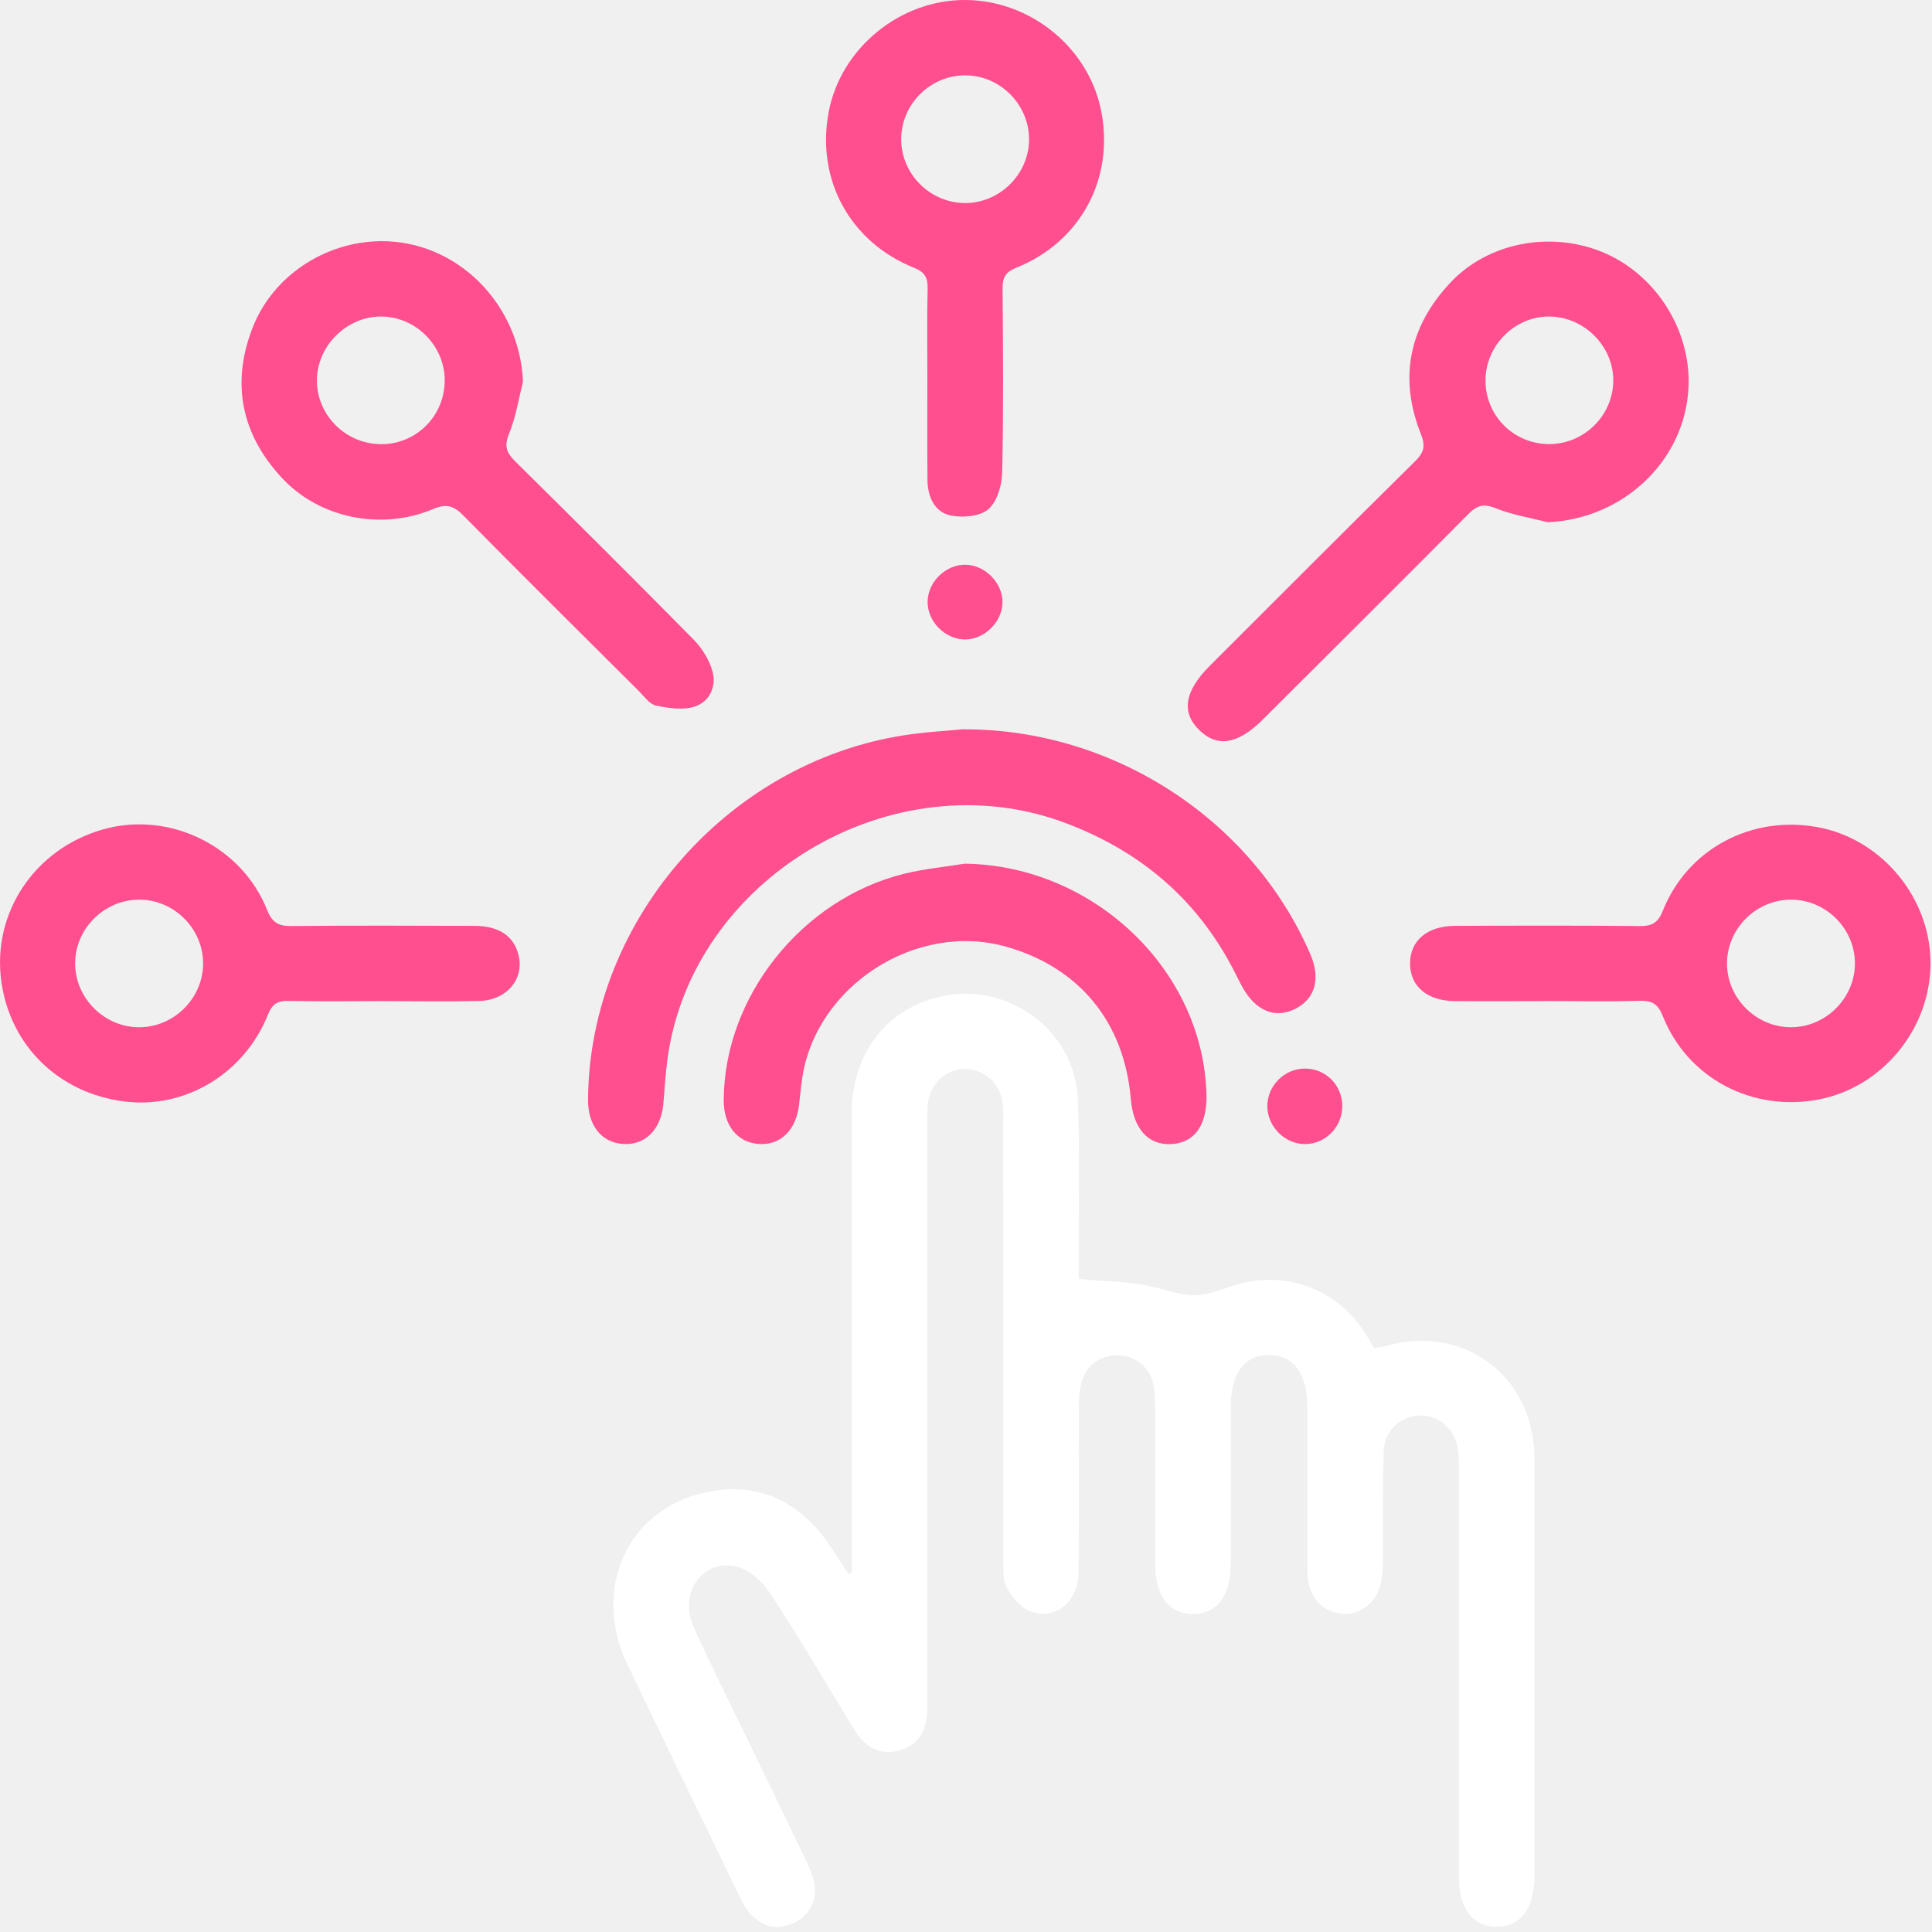
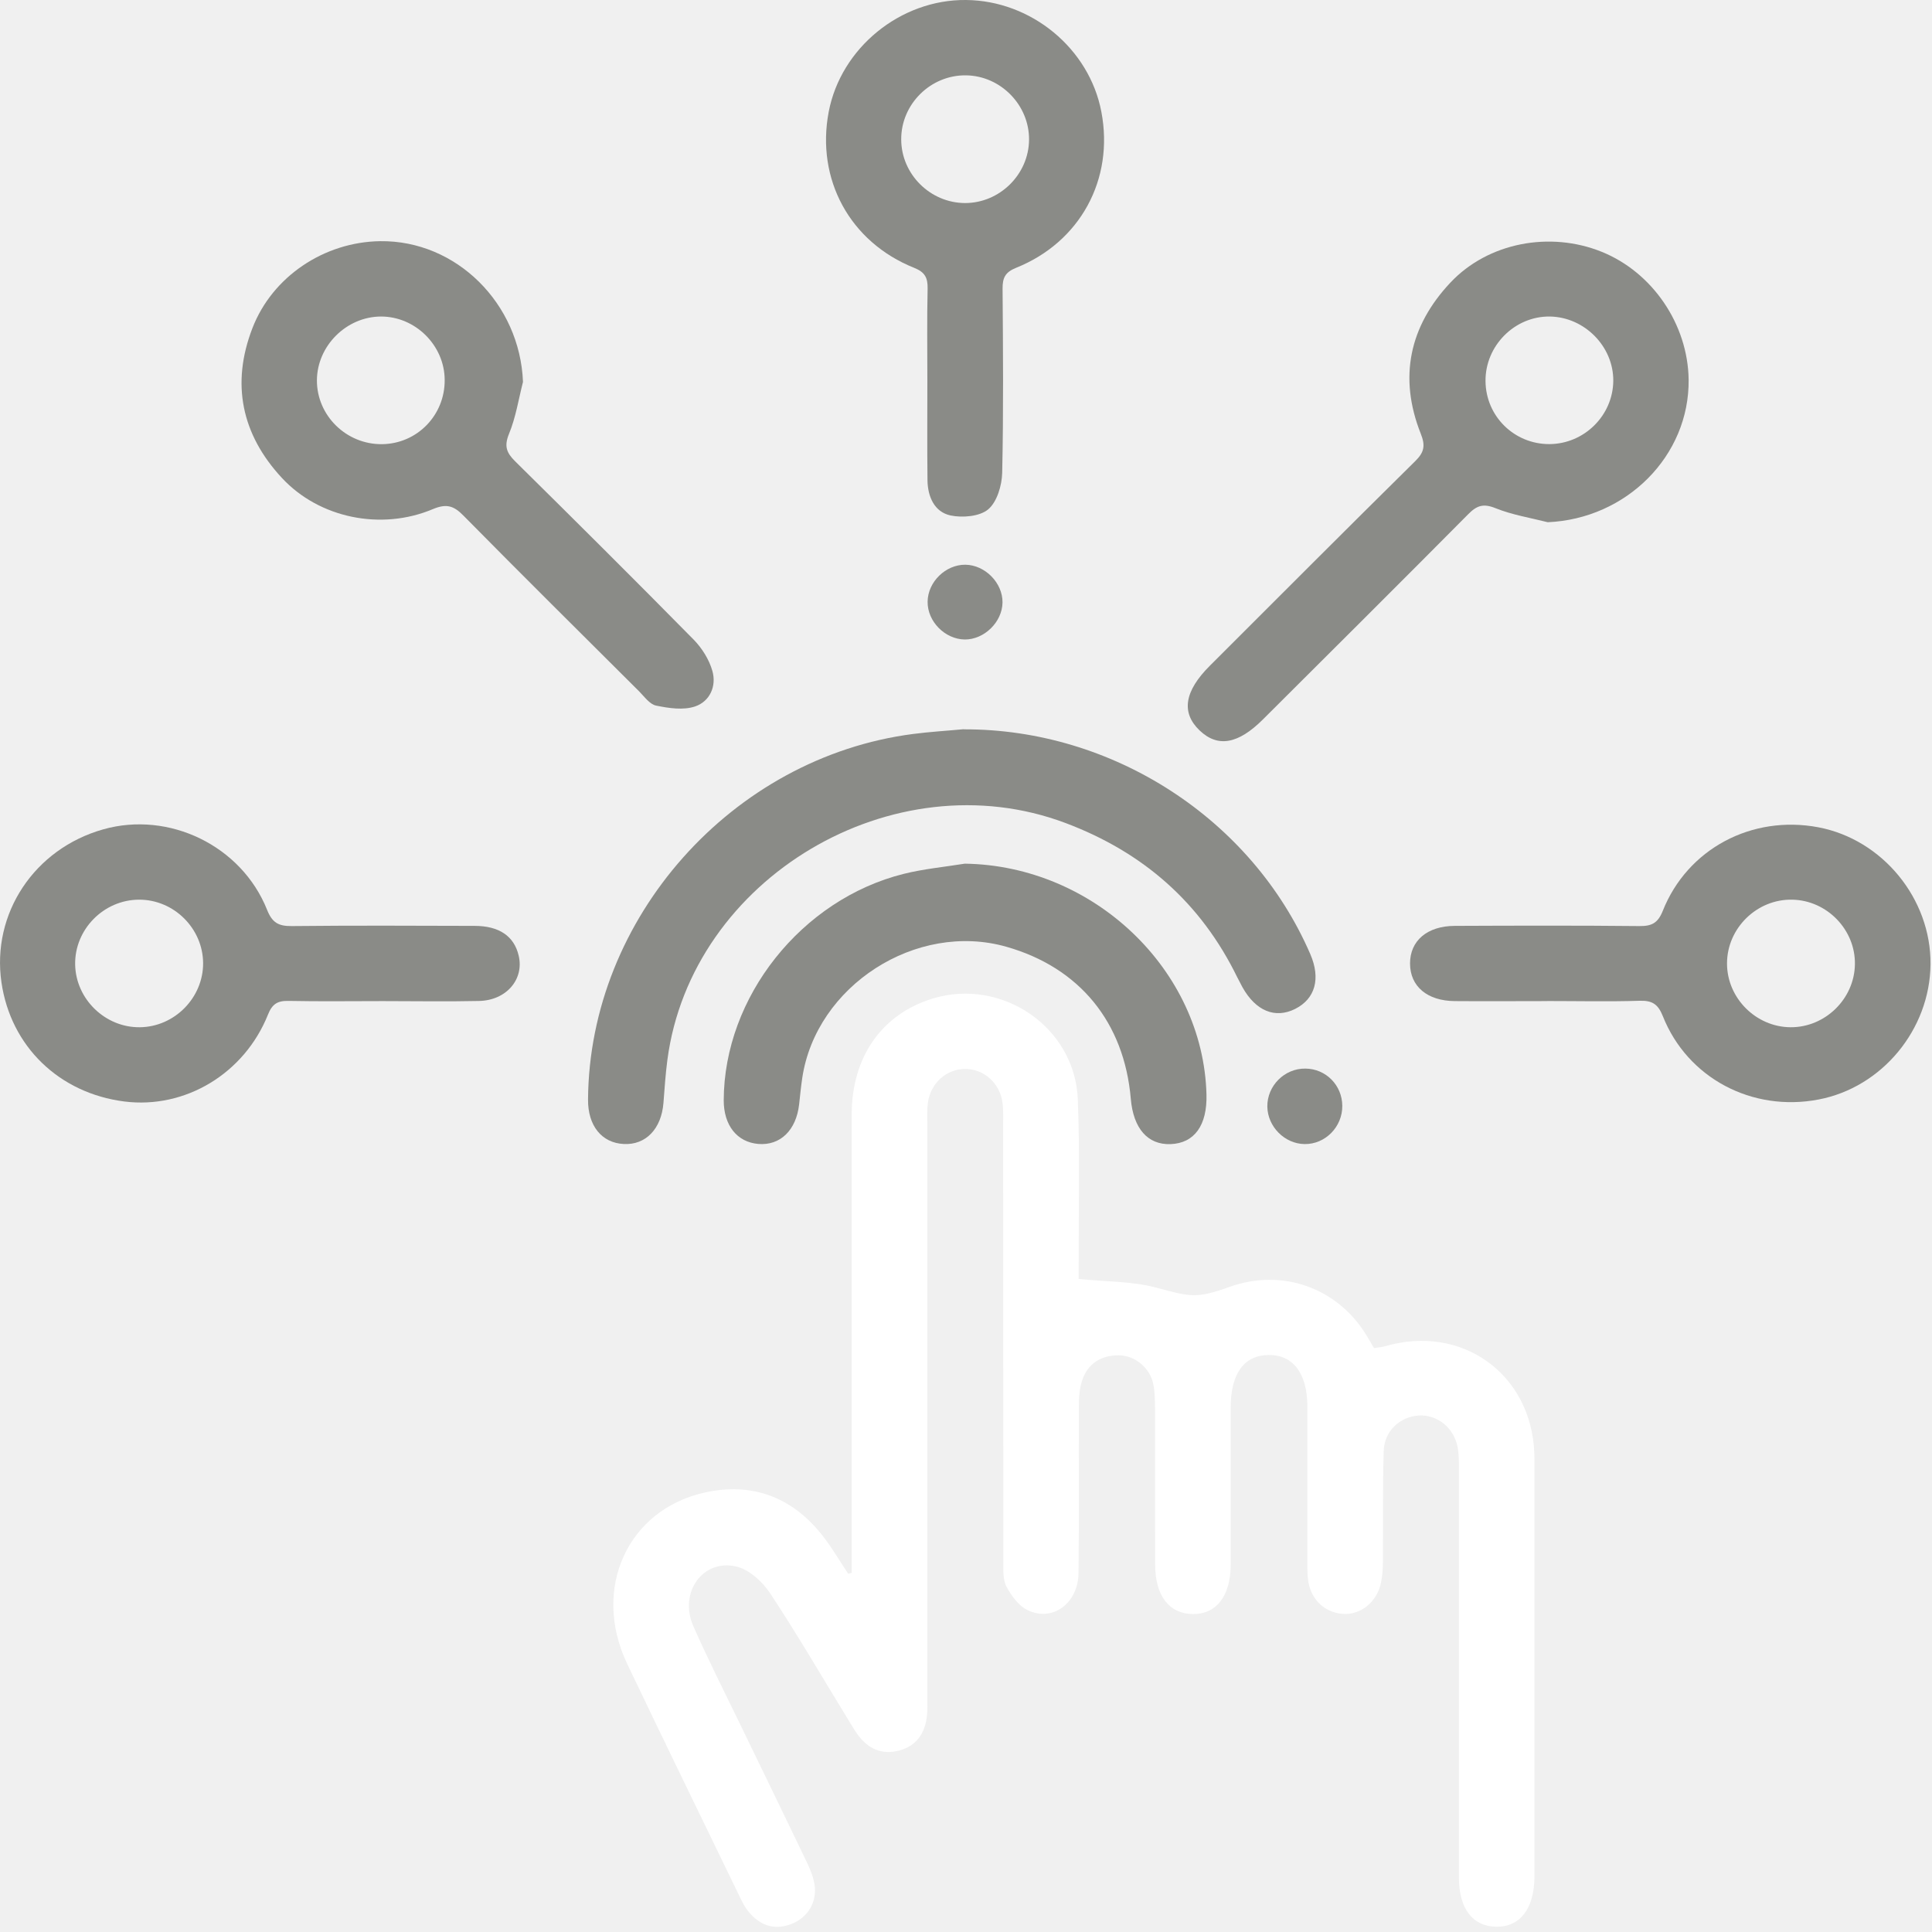
<svg xmlns="http://www.w3.org/2000/svg" width="30" height="30" viewBox="0 0 30 30" fill="none">
  <path d="M13.225 24.426C13.225 24.322 13.225 24.218 13.225 24.113C13.225 21.845 13.223 19.576 13.225 17.306C13.225 16.412 13.695 15.746 14.481 15.506C15.554 15.177 16.69 15.947 16.736 17.067C16.77 17.914 16.747 18.761 16.75 19.608C16.75 19.714 16.75 19.819 16.75 19.86C17.174 19.903 17.576 19.894 17.949 19.993C18.487 20.136 18.57 20.17 19.098 19.981C19.906 19.694 20.757 19.991 21.21 20.721C21.251 20.787 21.288 20.853 21.335 20.933C21.394 20.924 21.451 20.92 21.505 20.905C22.696 20.555 23.78 21.331 23.825 22.568C23.829 22.656 23.827 22.744 23.827 22.831C23.827 24.906 23.827 26.98 23.827 29.054C23.827 29.084 23.827 29.113 23.827 29.142C23.824 29.638 23.604 29.925 23.23 29.918C22.865 29.912 22.654 29.634 22.654 29.155C22.654 27.042 22.654 24.928 22.654 22.815C22.654 22.698 22.655 22.58 22.633 22.466C22.573 22.165 22.312 21.962 22.029 21.98C21.736 22 21.496 22.221 21.486 22.531C21.469 23.095 21.478 23.66 21.474 24.224C21.474 24.34 21.468 24.458 21.445 24.572C21.384 24.877 21.128 25.081 20.848 25.06C20.554 25.038 20.337 24.817 20.308 24.505C20.299 24.408 20.301 24.311 20.301 24.213C20.301 23.424 20.301 22.635 20.301 21.846C20.301 21.328 20.081 21.037 19.699 21.04C19.317 21.045 19.111 21.328 19.11 21.856C19.109 22.607 19.11 23.356 19.11 24.107C19.11 24.174 19.11 24.243 19.11 24.311C19.104 24.789 18.885 25.067 18.521 25.063C18.155 25.058 17.94 24.782 17.937 24.3C17.934 23.492 17.937 22.684 17.935 21.875C17.935 21.749 17.933 21.62 17.909 21.497C17.861 21.244 17.627 21.045 17.369 21.045C17.101 21.045 16.895 21.169 16.806 21.427C16.763 21.552 16.753 21.695 16.753 21.829C16.748 22.696 16.758 23.563 16.747 24.429C16.741 24.893 16.35 25.186 15.965 25.006C15.823 24.941 15.705 24.782 15.629 24.638C15.57 24.527 15.58 24.373 15.58 24.239C15.577 21.979 15.578 19.72 15.577 17.46C15.577 17.352 15.581 17.245 15.569 17.139C15.534 16.824 15.28 16.595 14.981 16.599C14.692 16.602 14.45 16.82 14.408 17.125C14.394 17.23 14.399 17.338 14.399 17.445C14.399 20.415 14.399 23.385 14.399 26.355C14.399 26.453 14.405 26.551 14.393 26.648C14.363 26.913 14.233 27.108 13.967 27.181C13.702 27.253 13.488 27.161 13.326 26.946C13.268 26.867 13.22 26.783 13.169 26.7C12.767 26.044 12.381 25.379 11.957 24.738C11.838 24.559 11.632 24.371 11.434 24.325C10.911 24.203 10.537 24.731 10.766 25.251C10.993 25.767 11.249 26.27 11.495 26.779C11.838 27.488 12.184 28.197 12.524 28.907C12.578 29.02 12.629 29.141 12.648 29.262C12.691 29.541 12.538 29.786 12.272 29.882C12.008 29.977 11.793 29.89 11.622 29.683C11.567 29.617 11.527 29.536 11.489 29.458C10.904 28.249 10.315 27.044 9.737 25.832C9.186 24.671 9.742 23.441 10.947 23.175C11.666 23.016 12.279 23.238 12.746 23.812C12.904 24.007 13.031 24.228 13.171 24.437C13.189 24.433 13.208 24.429 13.225 24.424V24.426Z" fill="white" />
-   <path d="M24.033 8.109C23.761 8.04 23.48 7.995 23.222 7.891C23.032 7.814 22.931 7.85 22.797 7.986C21.741 9.051 20.676 10.109 19.613 11.169C19.225 11.557 18.908 11.611 18.626 11.341C18.338 11.064 18.391 10.732 18.788 10.336C19.85 9.275 20.909 8.213 21.977 7.159C22.117 7.021 22.135 6.918 22.061 6.733C21.715 5.86 21.885 5.065 22.522 4.388C23.108 3.765 24.069 3.586 24.871 3.91C25.661 4.229 26.21 5.037 26.221 5.895C26.235 7.08 25.254 8.057 24.032 8.109H24.033ZM24.058 6.896C24.6 6.894 25.047 6.451 25.051 5.912C25.054 5.379 24.604 4.924 24.067 4.915C23.521 4.907 23.061 5.369 23.067 5.919C23.072 6.464 23.513 6.897 24.058 6.896Z" fill="#FF4F8E" />
-   <path d="M14.964 11.325C17.275 11.318 19.437 12.714 20.346 14.815C20.511 15.196 20.423 15.51 20.11 15.667C19.799 15.822 19.499 15.698 19.293 15.33C19.265 15.279 19.238 15.227 19.212 15.175C18.647 14.018 17.754 13.235 16.546 12.78C13.872 11.773 10.735 13.632 10.363 16.459C10.334 16.68 10.319 16.905 10.302 17.127C10.27 17.528 10.028 17.782 9.686 17.764C9.343 17.748 9.127 17.479 9.131 17.072C9.151 14.255 11.367 11.761 14.179 11.397C14.44 11.363 14.702 11.348 14.965 11.323L14.964 11.325Z" fill="#FF4F8E" />
-   <path d="M8.121 5.93C8.052 6.201 8.009 6.483 7.903 6.739C7.826 6.929 7.865 7.03 7.999 7.163C8.929 8.081 9.855 9.002 10.772 9.933C10.902 10.066 11.012 10.242 11.062 10.419C11.129 10.655 11.022 10.893 10.792 10.97C10.611 11.031 10.385 10.997 10.19 10.957C10.09 10.938 10.007 10.819 9.925 10.736C9.014 9.828 8.099 8.922 7.196 8.006C7.046 7.853 6.934 7.817 6.723 7.905C5.92 8.244 4.956 8.046 4.377 7.421C3.751 6.747 3.586 5.959 3.919 5.097C4.229 4.292 5.036 3.757 5.902 3.745C7.086 3.729 8.073 4.714 8.121 5.93ZM6.905 5.898C6.902 5.362 6.449 4.913 5.913 4.915C5.378 4.918 4.924 5.371 4.921 5.905C4.919 6.454 5.379 6.904 5.934 6.897C6.478 6.89 6.909 6.447 6.905 5.9V5.898Z" fill="#FF4F8E" />
-   <path d="M24.025 15.545C23.547 15.545 23.069 15.549 22.591 15.545C22.161 15.542 21.896 15.316 21.895 14.962C21.894 14.609 22.16 14.379 22.589 14.377C23.544 14.373 24.5 14.37 25.456 14.38C25.648 14.382 25.743 14.334 25.819 14.145C26.202 13.18 27.202 12.651 28.235 12.846C29.232 13.035 29.986 13.956 29.977 14.973C29.968 15.986 29.224 16.885 28.239 17.073C27.207 17.271 26.202 16.741 25.82 15.778C25.745 15.59 25.654 15.534 25.459 15.54C24.982 15.555 24.504 15.544 24.026 15.544L24.025 15.545ZM27.804 15.951C28.342 15.954 28.795 15.51 28.803 14.974C28.812 14.437 28.37 13.981 27.831 13.97C27.281 13.958 26.817 14.413 26.817 14.961C26.817 15.498 27.266 15.947 27.803 15.951H27.804Z" fill="#FF4F8E" />
-   <path d="M14.4 5.911C14.4 5.434 14.393 4.957 14.404 4.481C14.407 4.313 14.363 4.226 14.195 4.159C13.196 3.759 12.669 2.784 12.868 1.737C13.057 0.744 13.982 -0.01 15 0C16.015 0.009 16.916 0.754 17.102 1.737C17.302 2.784 16.774 3.759 15.777 4.159C15.608 4.227 15.567 4.315 15.568 4.482C15.575 5.436 15.583 6.389 15.562 7.343C15.557 7.538 15.482 7.793 15.345 7.909C15.213 8.02 14.946 8.043 14.76 8.004C14.508 7.95 14.406 7.711 14.402 7.46C14.396 6.945 14.4 6.428 14.4 5.912H14.399L14.4 5.911ZM15.979 2.17C15.984 1.633 15.54 1.178 15.002 1.17C14.452 1.161 13.99 1.617 13.994 2.167C13.996 2.706 14.445 3.151 14.985 3.153C15.524 3.153 15.974 2.708 15.979 2.171V2.17Z" fill="#FF4F8E" />
-   <path d="M5.945 15.545C5.456 15.545 4.969 15.552 4.481 15.542C4.308 15.538 4.226 15.591 4.161 15.755C3.793 16.673 2.873 17.223 1.931 17.104C0.918 16.975 0.168 16.249 0.023 15.257C-0.134 14.185 0.533 13.18 1.603 12.878C2.625 12.589 3.749 13.132 4.147 14.127C4.226 14.327 4.324 14.382 4.528 14.38C5.474 14.37 6.42 14.374 7.368 14.377C7.753 14.377 7.984 14.538 8.054 14.839C8.141 15.206 7.864 15.534 7.438 15.543C6.94 15.554 6.443 15.545 5.945 15.545ZM2.174 15.951C2.712 15.944 3.157 15.491 3.154 14.954C3.15 14.416 2.701 13.97 2.162 13.97C1.611 13.97 1.155 14.433 1.167 14.981C1.179 15.517 1.636 15.958 2.173 15.951H2.174Z" fill="#FF4F8E" />
-   <path d="M14.982 13.411C16.98 13.44 18.683 15.057 18.734 16.994C18.747 17.475 18.546 17.753 18.175 17.766C17.822 17.778 17.599 17.524 17.559 17.063C17.457 15.873 16.763 15.024 15.626 14.701C14.228 14.304 12.67 15.306 12.457 16.741C12.437 16.876 12.424 17.011 12.409 17.147C12.364 17.551 12.115 17.792 11.774 17.763C11.444 17.735 11.237 17.473 11.238 17.084C11.243 15.483 12.444 13.965 14.034 13.569C14.344 13.492 14.665 13.462 14.981 13.411H14.982Z" fill="#FF4F8E" />
-   <path d="M20.843 17.169C20.847 17.497 20.579 17.77 20.257 17.765C19.948 17.761 19.684 17.495 19.679 17.184C19.675 16.86 19.946 16.588 20.271 16.593C20.588 16.596 20.84 16.85 20.843 17.17V17.169Z" fill="#FF4F8E" />
-   <path d="M15.567 9.355C15.563 9.66 15.282 9.933 14.979 9.93C14.672 9.925 14.4 9.649 14.404 9.343C14.407 9.036 14.684 8.766 14.99 8.769C15.297 8.773 15.57 9.051 15.567 9.355Z" fill="#FF4F8E" />
+   <path d="M24.033 8.109C23.761 8.04 23.48 7.995 23.222 7.891C23.032 7.814 22.931 7.85 22.797 7.986C21.741 9.051 20.676 10.109 19.613 11.169C19.225 11.557 18.908 11.611 18.626 11.341C18.338 11.064 18.391 10.732 18.788 10.336C19.85 9.275 20.909 8.213 21.977 7.159C22.117 7.021 22.135 6.918 22.061 6.733C21.715 5.86 21.885 5.065 22.522 4.388C23.108 3.765 24.069 3.586 24.871 3.91C25.661 4.229 26.21 5.037 26.221 5.895C26.235 7.08 25.254 8.057 24.032 8.109H24.033ZM24.058 6.896C24.6 6.894 25.047 6.451 25.051 5.912C25.054 5.379 24.604 4.924 24.067 4.915C23.521 4.907 23.061 5.369 23.067 5.919C23.072 6.464 23.513 6.897 24.058 6.896Z" fill="#8A8B87" />
+   <path d="M14.964 11.325C17.275 11.318 19.437 12.714 20.346 14.815C20.511 15.196 20.423 15.51 20.11 15.667C19.799 15.822 19.499 15.698 19.293 15.33C19.265 15.279 19.238 15.227 19.212 15.175C18.647 14.018 17.754 13.235 16.546 12.78C13.872 11.773 10.735 13.632 10.363 16.459C10.334 16.68 10.319 16.905 10.302 17.127C10.27 17.528 10.028 17.782 9.686 17.764C9.343 17.748 9.127 17.479 9.131 17.072C9.151 14.255 11.367 11.761 14.179 11.397C14.44 11.363 14.702 11.348 14.965 11.323L14.964 11.325Z" fill="#8A8B87" />
+   <path d="M8.121 5.93C8.052 6.201 8.009 6.483 7.903 6.739C7.826 6.929 7.865 7.03 7.999 7.163C8.929 8.081 9.855 9.002 10.772 9.933C10.902 10.066 11.012 10.242 11.062 10.419C11.129 10.655 11.022 10.893 10.792 10.97C10.611 11.031 10.385 10.997 10.19 10.957C10.09 10.938 10.007 10.819 9.925 10.736C9.014 9.828 8.099 8.922 7.196 8.006C7.046 7.853 6.934 7.817 6.723 7.905C5.92 8.244 4.956 8.046 4.377 7.421C3.751 6.747 3.586 5.959 3.919 5.097C4.229 4.292 5.036 3.757 5.902 3.745C7.086 3.729 8.073 4.714 8.121 5.93ZM6.905 5.898C6.902 5.362 6.449 4.913 5.913 4.915C5.378 4.918 4.924 5.371 4.921 5.905C4.919 6.454 5.379 6.904 5.934 6.897C6.478 6.89 6.909 6.447 6.905 5.9V5.898Z" fill="#8A8B87" />
+   <path d="M24.025 15.545C23.547 15.545 23.069 15.549 22.591 15.545C22.161 15.542 21.896 15.316 21.895 14.962C21.894 14.609 22.16 14.379 22.589 14.377C23.544 14.373 24.5 14.37 25.456 14.38C25.648 14.382 25.743 14.334 25.819 14.145C26.202 13.18 27.202 12.651 28.235 12.846C29.232 13.035 29.986 13.956 29.977 14.973C29.968 15.986 29.224 16.885 28.239 17.073C27.207 17.271 26.202 16.741 25.82 15.778C25.745 15.59 25.654 15.534 25.459 15.54C24.982 15.555 24.504 15.544 24.026 15.544L24.025 15.545ZM27.804 15.951C28.342 15.954 28.795 15.51 28.803 14.974C28.812 14.437 28.37 13.981 27.831 13.97C27.281 13.958 26.817 14.413 26.817 14.961C26.817 15.498 27.266 15.947 27.803 15.951H27.804Z" fill="#8A8B87" />
+   <path d="M14.4 5.911C14.4 5.434 14.393 4.957 14.404 4.481C14.407 4.313 14.363 4.226 14.195 4.159C13.196 3.759 12.669 2.784 12.868 1.737C13.057 0.744 13.982 -0.01 15 0C16.015 0.009 16.916 0.754 17.102 1.737C17.302 2.784 16.774 3.759 15.777 4.159C15.608 4.227 15.567 4.315 15.568 4.482C15.575 5.436 15.583 6.389 15.562 7.343C15.557 7.538 15.482 7.793 15.345 7.909C15.213 8.02 14.946 8.043 14.76 8.004C14.508 7.95 14.406 7.711 14.402 7.46C14.396 6.945 14.4 6.428 14.4 5.912H14.399L14.4 5.911ZM15.979 2.17C15.984 1.633 15.54 1.178 15.002 1.17C14.452 1.161 13.99 1.617 13.994 2.167C13.996 2.706 14.445 3.151 14.985 3.153C15.524 3.153 15.974 2.708 15.979 2.171V2.17Z" fill="#8A8B87" />
+   <path d="M5.945 15.545C5.456 15.545 4.969 15.552 4.481 15.542C4.308 15.538 4.226 15.591 4.161 15.755C3.793 16.673 2.873 17.223 1.931 17.104C0.918 16.975 0.168 16.249 0.023 15.257C-0.134 14.185 0.533 13.18 1.603 12.878C2.625 12.589 3.749 13.132 4.147 14.127C4.226 14.327 4.324 14.382 4.528 14.38C5.474 14.37 6.42 14.374 7.368 14.377C7.753 14.377 7.984 14.538 8.054 14.839C8.141 15.206 7.864 15.534 7.438 15.543C6.94 15.554 6.443 15.545 5.945 15.545ZM2.174 15.951C2.712 15.944 3.157 15.491 3.154 14.954C3.15 14.416 2.701 13.97 2.162 13.97C1.611 13.97 1.155 14.433 1.167 14.981C1.179 15.517 1.636 15.958 2.173 15.951H2.174Z" fill="#8A8B87" />
+   <path d="M14.982 13.411C16.98 13.44 18.683 15.057 18.734 16.994C18.747 17.475 18.546 17.753 18.175 17.766C17.822 17.778 17.599 17.524 17.559 17.063C17.457 15.873 16.763 15.024 15.626 14.701C14.228 14.304 12.67 15.306 12.457 16.741C12.437 16.876 12.424 17.011 12.409 17.147C12.364 17.551 12.115 17.792 11.774 17.763C11.444 17.735 11.237 17.473 11.238 17.084C11.243 15.483 12.444 13.965 14.034 13.569C14.344 13.492 14.665 13.462 14.981 13.411H14.982Z" fill="#8A8B87" />
+   <path d="M20.843 17.169C20.847 17.497 20.579 17.77 20.257 17.765C19.948 17.761 19.684 17.495 19.679 17.184C19.675 16.86 19.946 16.588 20.271 16.593C20.588 16.596 20.84 16.85 20.843 17.17V17.169Z" fill="#8A8B87" />
+   <path d="M15.567 9.355C15.563 9.66 15.282 9.933 14.979 9.93C14.672 9.925 14.4 9.649 14.404 9.343C14.407 9.036 14.684 8.766 14.99 8.769C15.297 8.773 15.57 9.051 15.567 9.355Z" fill="#8A8B87" />
</svg>
